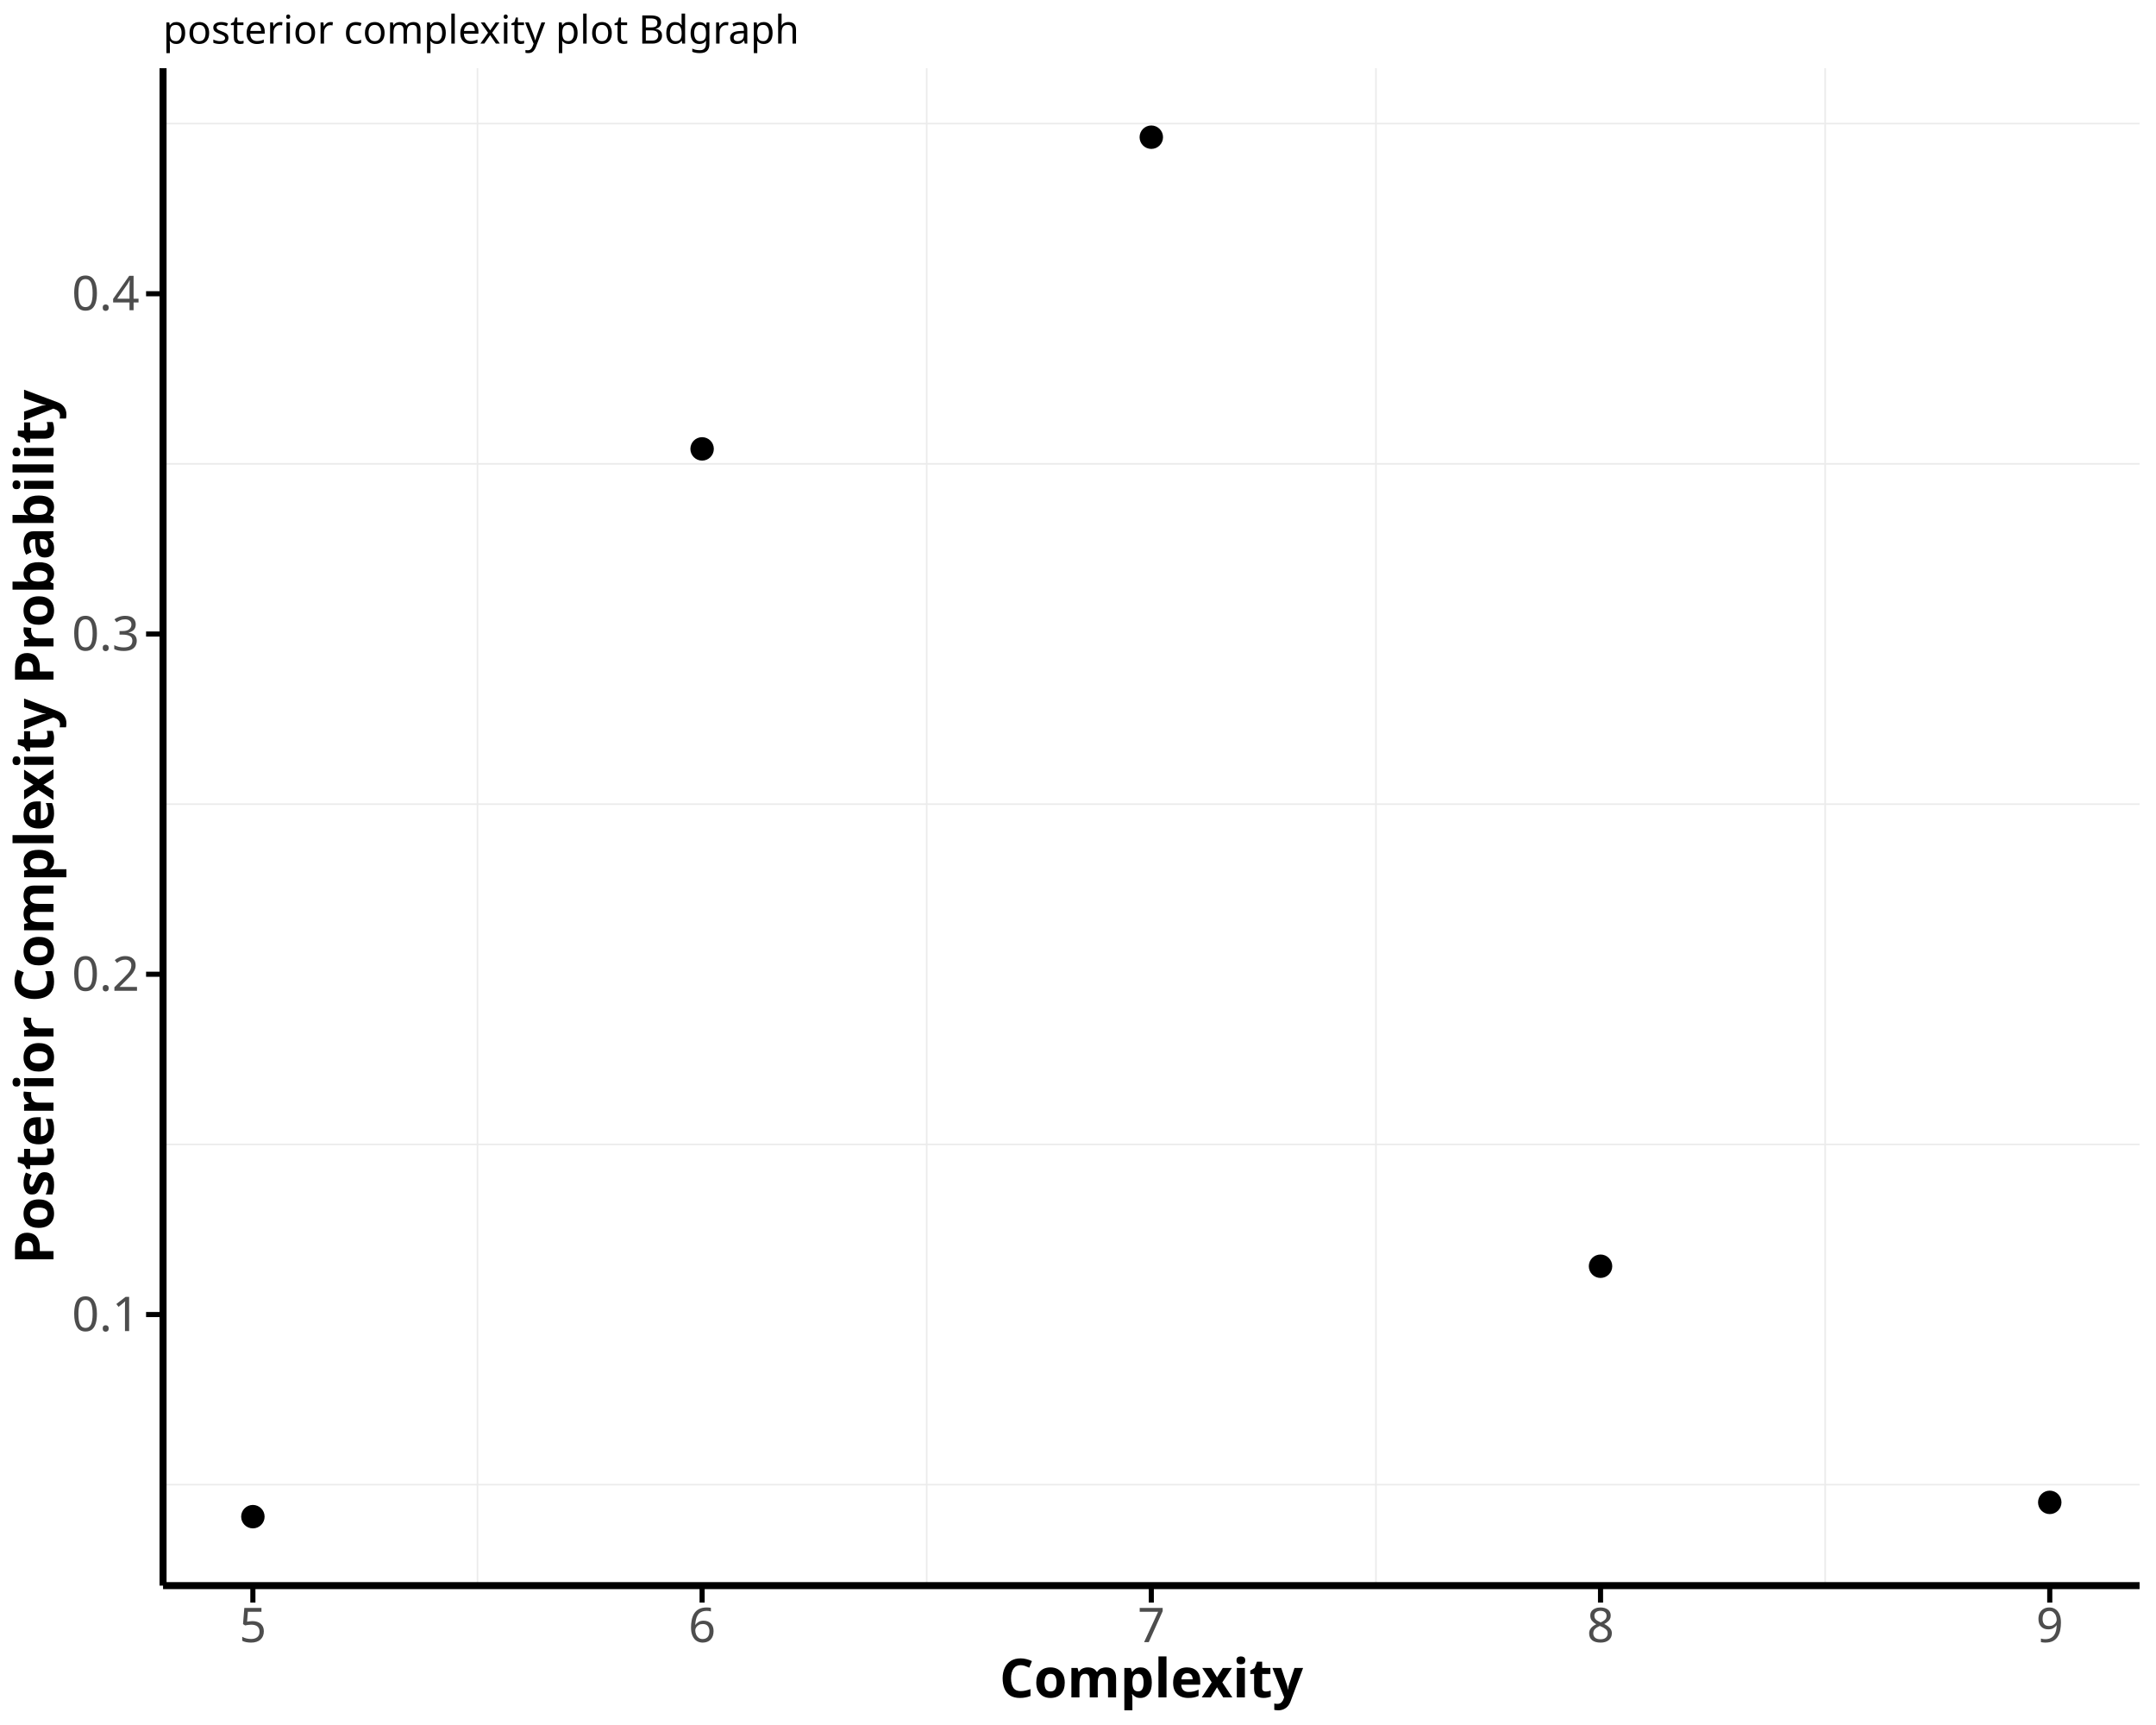
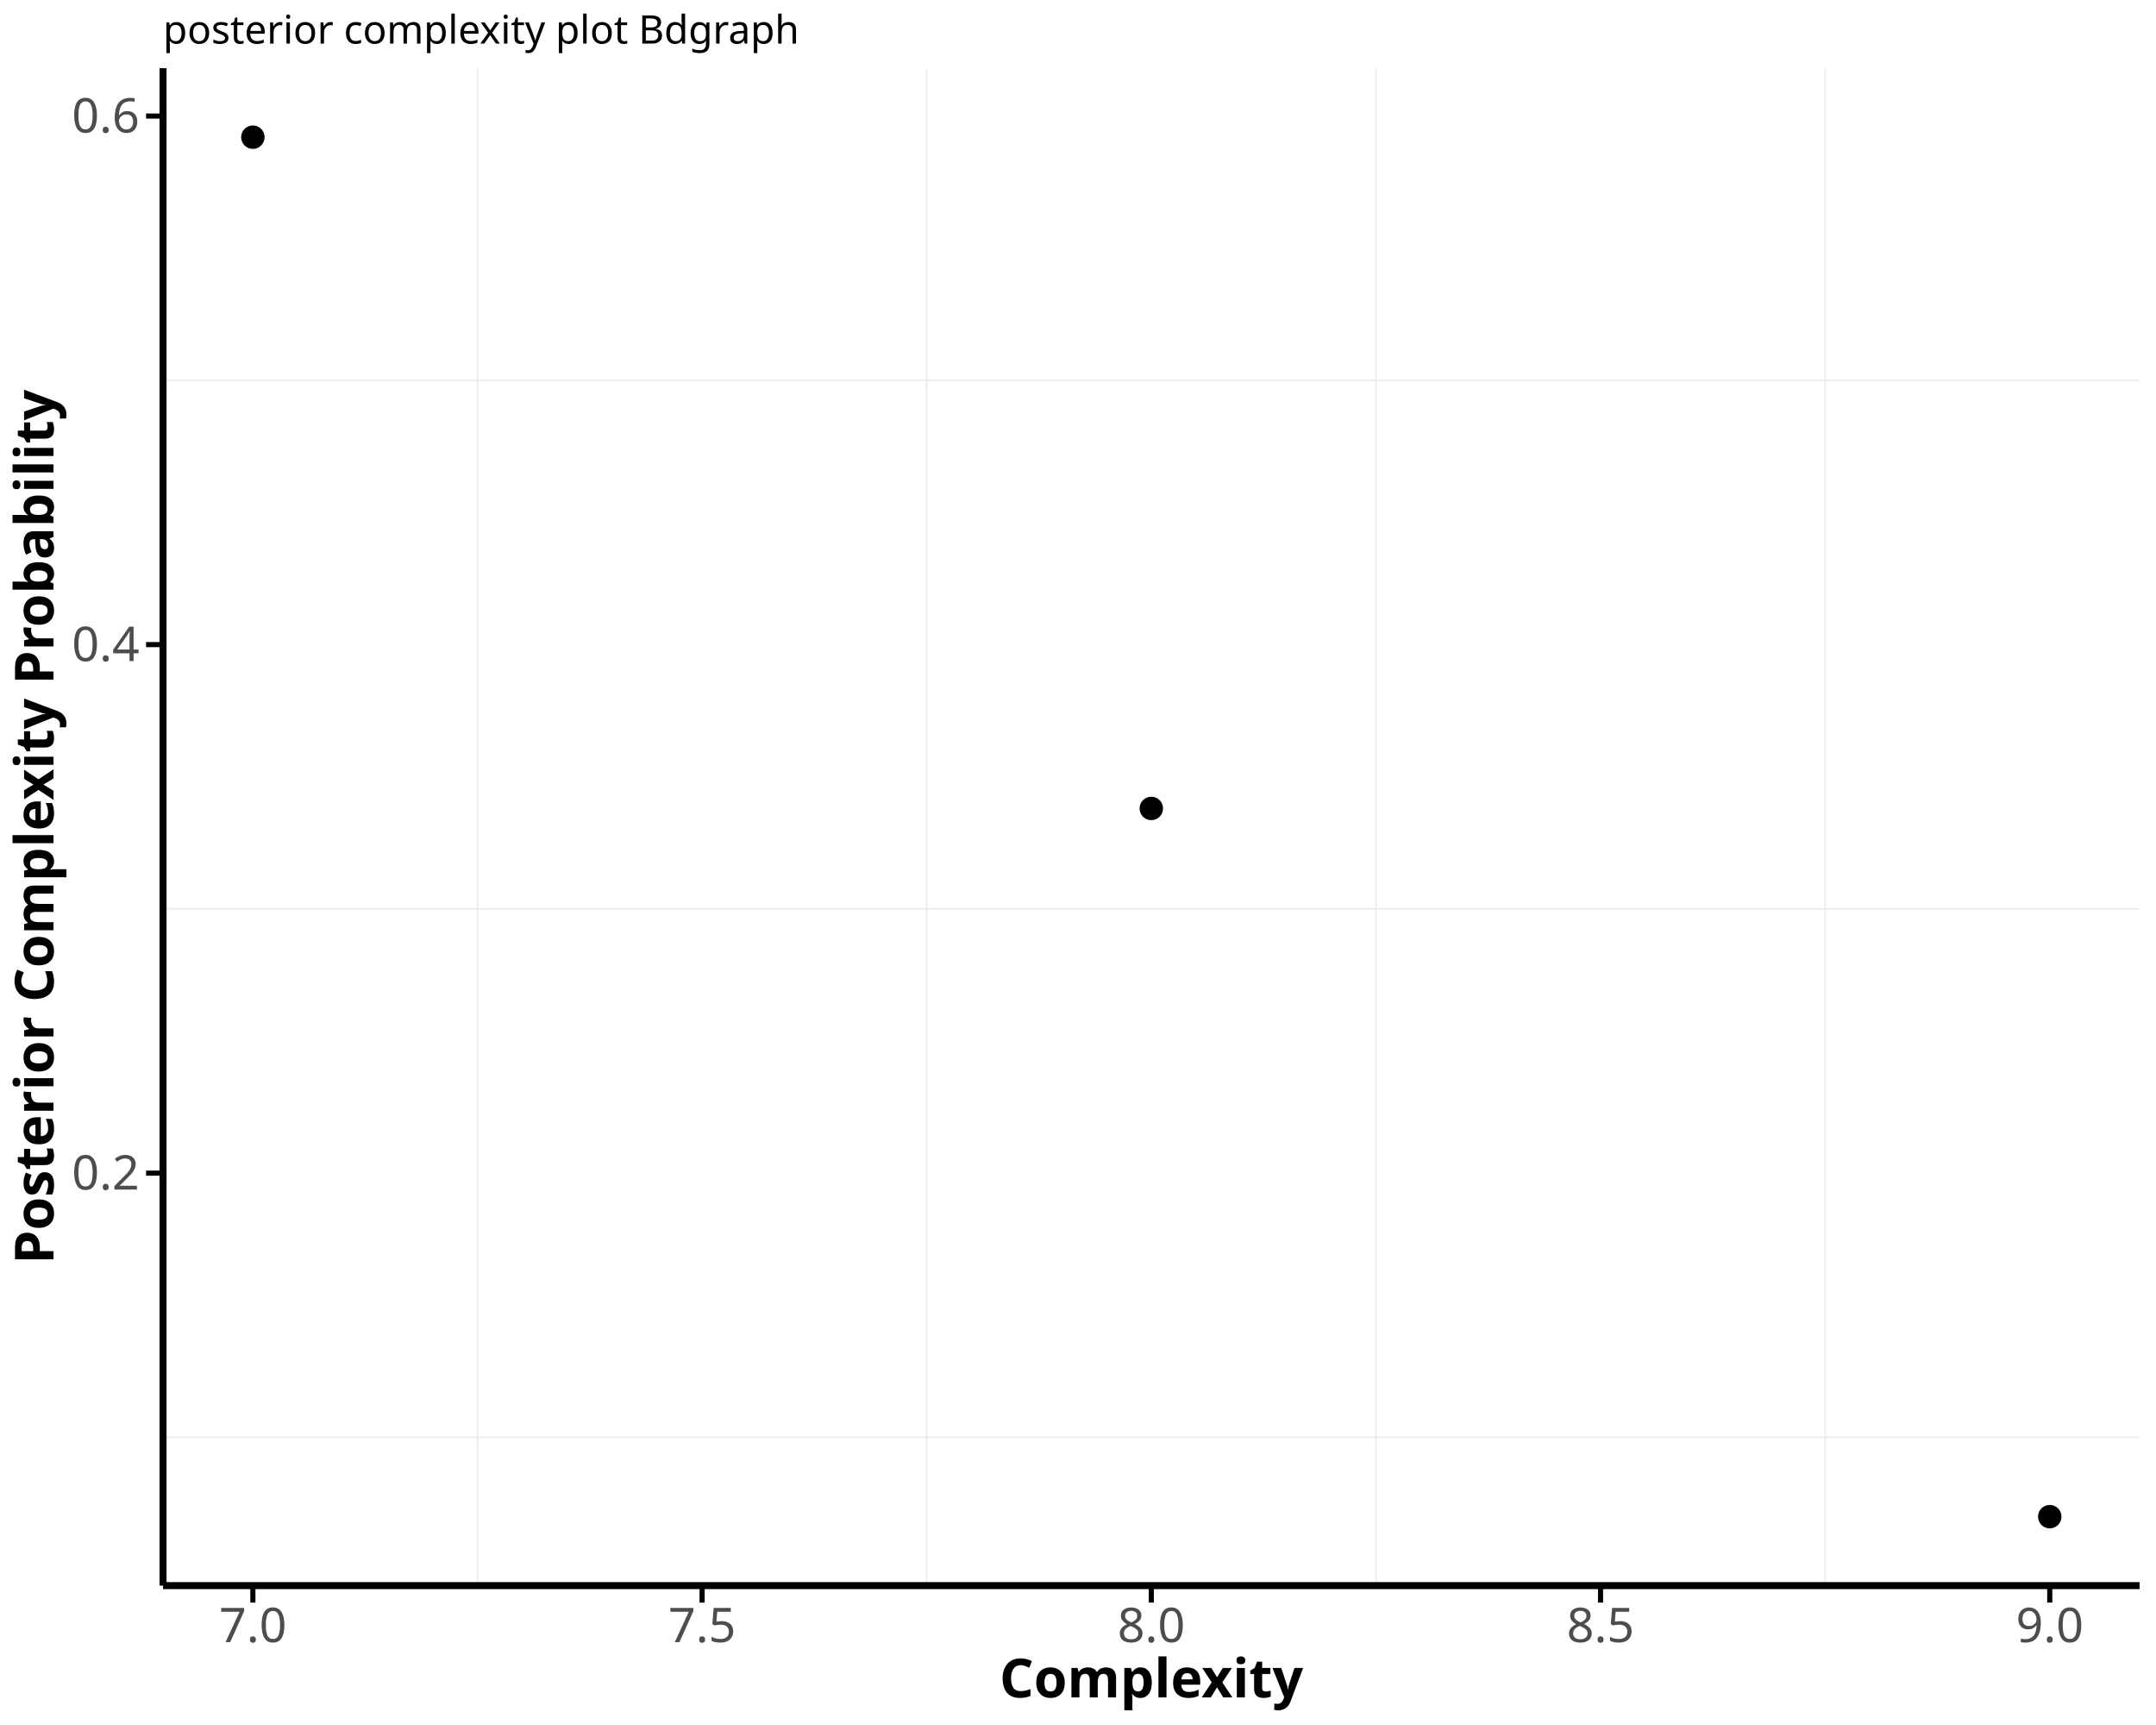
<svg xmlns="http://www.w3.org/2000/svg" class="svglite" data-engine-version="2.0" width="720.00pt" height="576.00pt" viewBox="0 0 720.00 576.00">
  <defs>
    <style type="text/css">
    .svglite line, .svglite polyline, .svglite polygon, .svglite path, .svglite rect, .svglite circle {
      fill: none;
      stroke: #000000;
      stroke-linecap: round;
      stroke-linejoin: round;
      stroke-miterlimit: 10.00;
    }
  </style>
  </defs>
  <rect width="100%" height="100%" style="stroke: none; fill: #FFFFFF;" />
  <defs>
    <clipPath id="cpMC4wMHw3MjAuMDB8MC4wMHw1NzYuMDA=">
      <rect x="0.00" y="0.00" width="720.00" height="576.00" />
    </clipPath>
  </defs>
  <g clip-path="url(#cpMC4wMHw3MjAuMDB8MC4wMHw1NzYuMDA=)">
</g>
  <defs>
    <clipPath id="cpNTQuNDV8NzE0LjUyfDIyLjc4fDUyOS40Ng==">
      <rect x="54.45" y="22.78" width="660.07" height="506.68" />
    </clipPath>
  </defs>
  <g clip-path="url(#cpNTQuNDV8NzE0LjUyfDIyLjc4fDUyOS40Ng==)">
-     <polyline points="54.45,495.75 714.52,495.75 " style="stroke-width: 0.53; stroke: #EBEBEB; stroke-linecap: butt;" />
-     <polyline points="54.45,382.13 714.52,382.13 " style="stroke-width: 0.53; stroke: #EBEBEB; stroke-linecap: butt;" />
-     <polyline points="54.45,268.51 714.52,268.51 " style="stroke-width: 0.53; stroke: #EBEBEB; stroke-linecap: butt;" />
-     <polyline points="54.45,154.89 714.52,154.89 " style="stroke-width: 0.53; stroke: #EBEBEB; stroke-linecap: butt;" />
-     <polyline points="54.45,41.27 714.52,41.27 " style="stroke-width: 0.53; stroke: #EBEBEB; stroke-linecap: butt;" />
+     <polyline points="54.45,479.96 714.52,479.96 " style="stroke-width: 0.53; stroke: #EBEBEB; stroke-linecap: butt;" />
+     <polyline points="54.45,303.48 714.52,303.48 " style="stroke-width: 0.53; stroke: #EBEBEB; stroke-linecap: butt;" />
+     <polyline points="54.45,127.00 714.52,127.00 " style="stroke-width: 0.53; stroke: #EBEBEB; stroke-linecap: butt;" />
    <polyline points="159.46,529.46 159.46,22.78 " style="stroke-width: 0.53; stroke: #EBEBEB; stroke-linecap: butt;" />
    <polyline points="309.48,529.46 309.48,22.78 " style="stroke-width: 0.53; stroke: #EBEBEB; stroke-linecap: butt;" />
    <polyline points="459.49,529.46 459.49,22.78 " style="stroke-width: 0.53; stroke: #EBEBEB; stroke-linecap: butt;" />
    <polyline points="609.51,529.46 609.51,22.78 " style="stroke-width: 0.53; stroke: #EBEBEB; stroke-linecap: butt;" />
-     <circle cx="84.45" cy="506.43" r="3.56" style="stroke-width: 0.71; fill: #000000;" />
-     <circle cx="234.47" cy="149.89" r="3.56" style="stroke-width: 0.71; fill: #000000;" />
-     <circle cx="384.48" cy="45.81" r="3.56" style="stroke-width: 0.71; fill: #000000;" />
-     <circle cx="534.50" cy="422.81" r="3.56" style="stroke-width: 0.71; fill: #000000;" />
-     <circle cx="684.52" cy="501.66" r="3.56" style="stroke-width: 0.71; fill: #000000;" />
+     <circle cx="84.45" cy="45.81" r="3.56" style="stroke-width: 0.71; fill: #000000;" />
+     <circle cx="384.48" cy="269.95" r="3.56" style="stroke-width: 0.71; fill: #000000;" />
+     <circle cx="684.52" cy="506.43" r="3.56" style="stroke-width: 0.71; fill: #000000;" />
  </g>
  <g clip-path="url(#cpMC4wMHw3MjAuMDB8MC4wMHw1NzYuMDA=)">
    <polyline points="54.45,529.46 54.45,22.78 " style="stroke-width: 2.35; stroke-linecap: butt;" />
-     <text x="46.59" y="444.45" text-anchor="end" style="font-size: 16.00px; fill: #4D4D4D; font-family: sans;" textLength="22.24px" lengthAdjust="spacingAndGlyphs">0.1</text>
-     <text x="46.59" y="330.83" text-anchor="end" style="font-size: 16.00px; fill: #4D4D4D; font-family: sans;" textLength="22.24px" lengthAdjust="spacingAndGlyphs">0.2</text>
-     <text x="46.59" y="217.21" text-anchor="end" style="font-size: 16.00px; fill: #4D4D4D; font-family: sans;" textLength="22.24px" lengthAdjust="spacingAndGlyphs">0.3</text>
-     <text x="46.59" y="103.59" text-anchor="end" style="font-size: 16.00px; fill: #4D4D4D; font-family: sans;" textLength="22.24px" lengthAdjust="spacingAndGlyphs">0.4</text>
-     <polyline points="48.78,438.94 54.45,438.94 " style="stroke-width: 1.71; stroke-linecap: butt;" />
-     <polyline points="48.78,325.32 54.45,325.32 " style="stroke-width: 1.71; stroke-linecap: butt;" />
-     <polyline points="48.78,211.70 54.45,211.70 " style="stroke-width: 1.71; stroke-linecap: butt;" />
-     <polyline points="48.78,98.08 54.45,98.08 " style="stroke-width: 1.71; stroke-linecap: butt;" />
+     <text x="46.59" y="397.22" text-anchor="end" style="font-size: 16.00px; fill: #4D4D4D; font-family: sans;" textLength="22.24px" lengthAdjust="spacingAndGlyphs">0.2</text>
+     <text x="46.59" y="220.74" text-anchor="end" style="font-size: 16.00px; fill: #4D4D4D; font-family: sans;" textLength="22.24px" lengthAdjust="spacingAndGlyphs">0.4</text>
+     <text x="46.59" y="44.26" text-anchor="end" style="font-size: 16.00px; fill: #4D4D4D; font-family: sans;" textLength="22.24px" lengthAdjust="spacingAndGlyphs">0.6</text>
+     <polyline points="48.78,391.72 54.45,391.72 " style="stroke-width: 1.71; stroke-linecap: butt;" />
+     <polyline points="48.78,215.24 54.45,215.24 " style="stroke-width: 1.71; stroke-linecap: butt;" />
+     <polyline points="48.78,38.76 54.45,38.76 " style="stroke-width: 1.71; stroke-linecap: butt;" />
    <polyline points="54.45,529.46 714.52,529.46 " style="stroke-width: 2.35; stroke-linecap: butt;" />
    <polyline points="84.45,535.13 84.45,529.46 " style="stroke-width: 1.71; stroke-linecap: butt;" />
    <polyline points="234.47,535.13 234.47,529.46 " style="stroke-width: 1.71; stroke-linecap: butt;" />
    <polyline points="384.48,535.13 384.48,529.46 " style="stroke-width: 1.71; stroke-linecap: butt;" />
    <polyline points="534.50,535.13 534.50,529.46 " style="stroke-width: 1.71; stroke-linecap: butt;" />
    <polyline points="684.52,535.13 684.52,529.46 " style="stroke-width: 1.71; stroke-linecap: butt;" />
-     <text x="84.45" y="548.33" text-anchor="middle" style="font-size: 16.00px; fill: #4D4D4D; font-family: sans;" textLength="8.90px" lengthAdjust="spacingAndGlyphs">5</text>
-     <text x="234.47" y="548.33" text-anchor="middle" style="font-size: 16.00px; fill: #4D4D4D; font-family: sans;" textLength="8.90px" lengthAdjust="spacingAndGlyphs">6</text>
-     <text x="384.48" y="548.33" text-anchor="middle" style="font-size: 16.00px; fill: #4D4D4D; font-family: sans;" textLength="8.90px" lengthAdjust="spacingAndGlyphs">7</text>
-     <text x="534.50" y="548.33" text-anchor="middle" style="font-size: 16.00px; fill: #4D4D4D; font-family: sans;" textLength="8.90px" lengthAdjust="spacingAndGlyphs">8</text>
-     <text x="684.52" y="548.33" text-anchor="middle" style="font-size: 16.00px; fill: #4D4D4D; font-family: sans;" textLength="8.90px" lengthAdjust="spacingAndGlyphs">9</text>
+     <text x="84.45" y="548.33" text-anchor="middle" style="font-size: 16.00px; fill: #4D4D4D; font-family: sans;" textLength="22.24px" lengthAdjust="spacingAndGlyphs">7.0</text>
+     <text x="234.47" y="548.33" text-anchor="middle" style="font-size: 16.00px; fill: #4D4D4D; font-family: sans;" textLength="22.24px" lengthAdjust="spacingAndGlyphs">7.5</text>
+     <text x="384.48" y="548.33" text-anchor="middle" style="font-size: 16.00px; fill: #4D4D4D; font-family: sans;" textLength="22.24px" lengthAdjust="spacingAndGlyphs">8.0</text>
+     <text x="534.50" y="548.33" text-anchor="middle" style="font-size: 16.00px; fill: #4D4D4D; font-family: sans;" textLength="22.24px" lengthAdjust="spacingAndGlyphs">8.5</text>
+     <text x="684.52" y="548.33" text-anchor="middle" style="font-size: 16.00px; fill: #4D4D4D; font-family: sans;" textLength="22.24px" lengthAdjust="spacingAndGlyphs">9.0</text>
    <text x="384.48" y="566.78" text-anchor="middle" style="font-size: 18.00px; font-weight: bold; font-family: sans;" textLength="89.05px" lengthAdjust="spacingAndGlyphs">Complexity</text>
    <text transform="translate(17.87,276.12) rotate(-90)" text-anchor="middle" style="font-size: 18.00px; font-weight: bold; font-family: sans;" textLength="255.13px" lengthAdjust="spacingAndGlyphs">Posterior Complexity Probability</text>
    <text x="54.45" y="14.56" style="font-size: 13.20px; font-family: sans;" textLength="195.92px" lengthAdjust="spacingAndGlyphs">posterior complexity plot Bdgraph</text>
  </g>
</svg>
